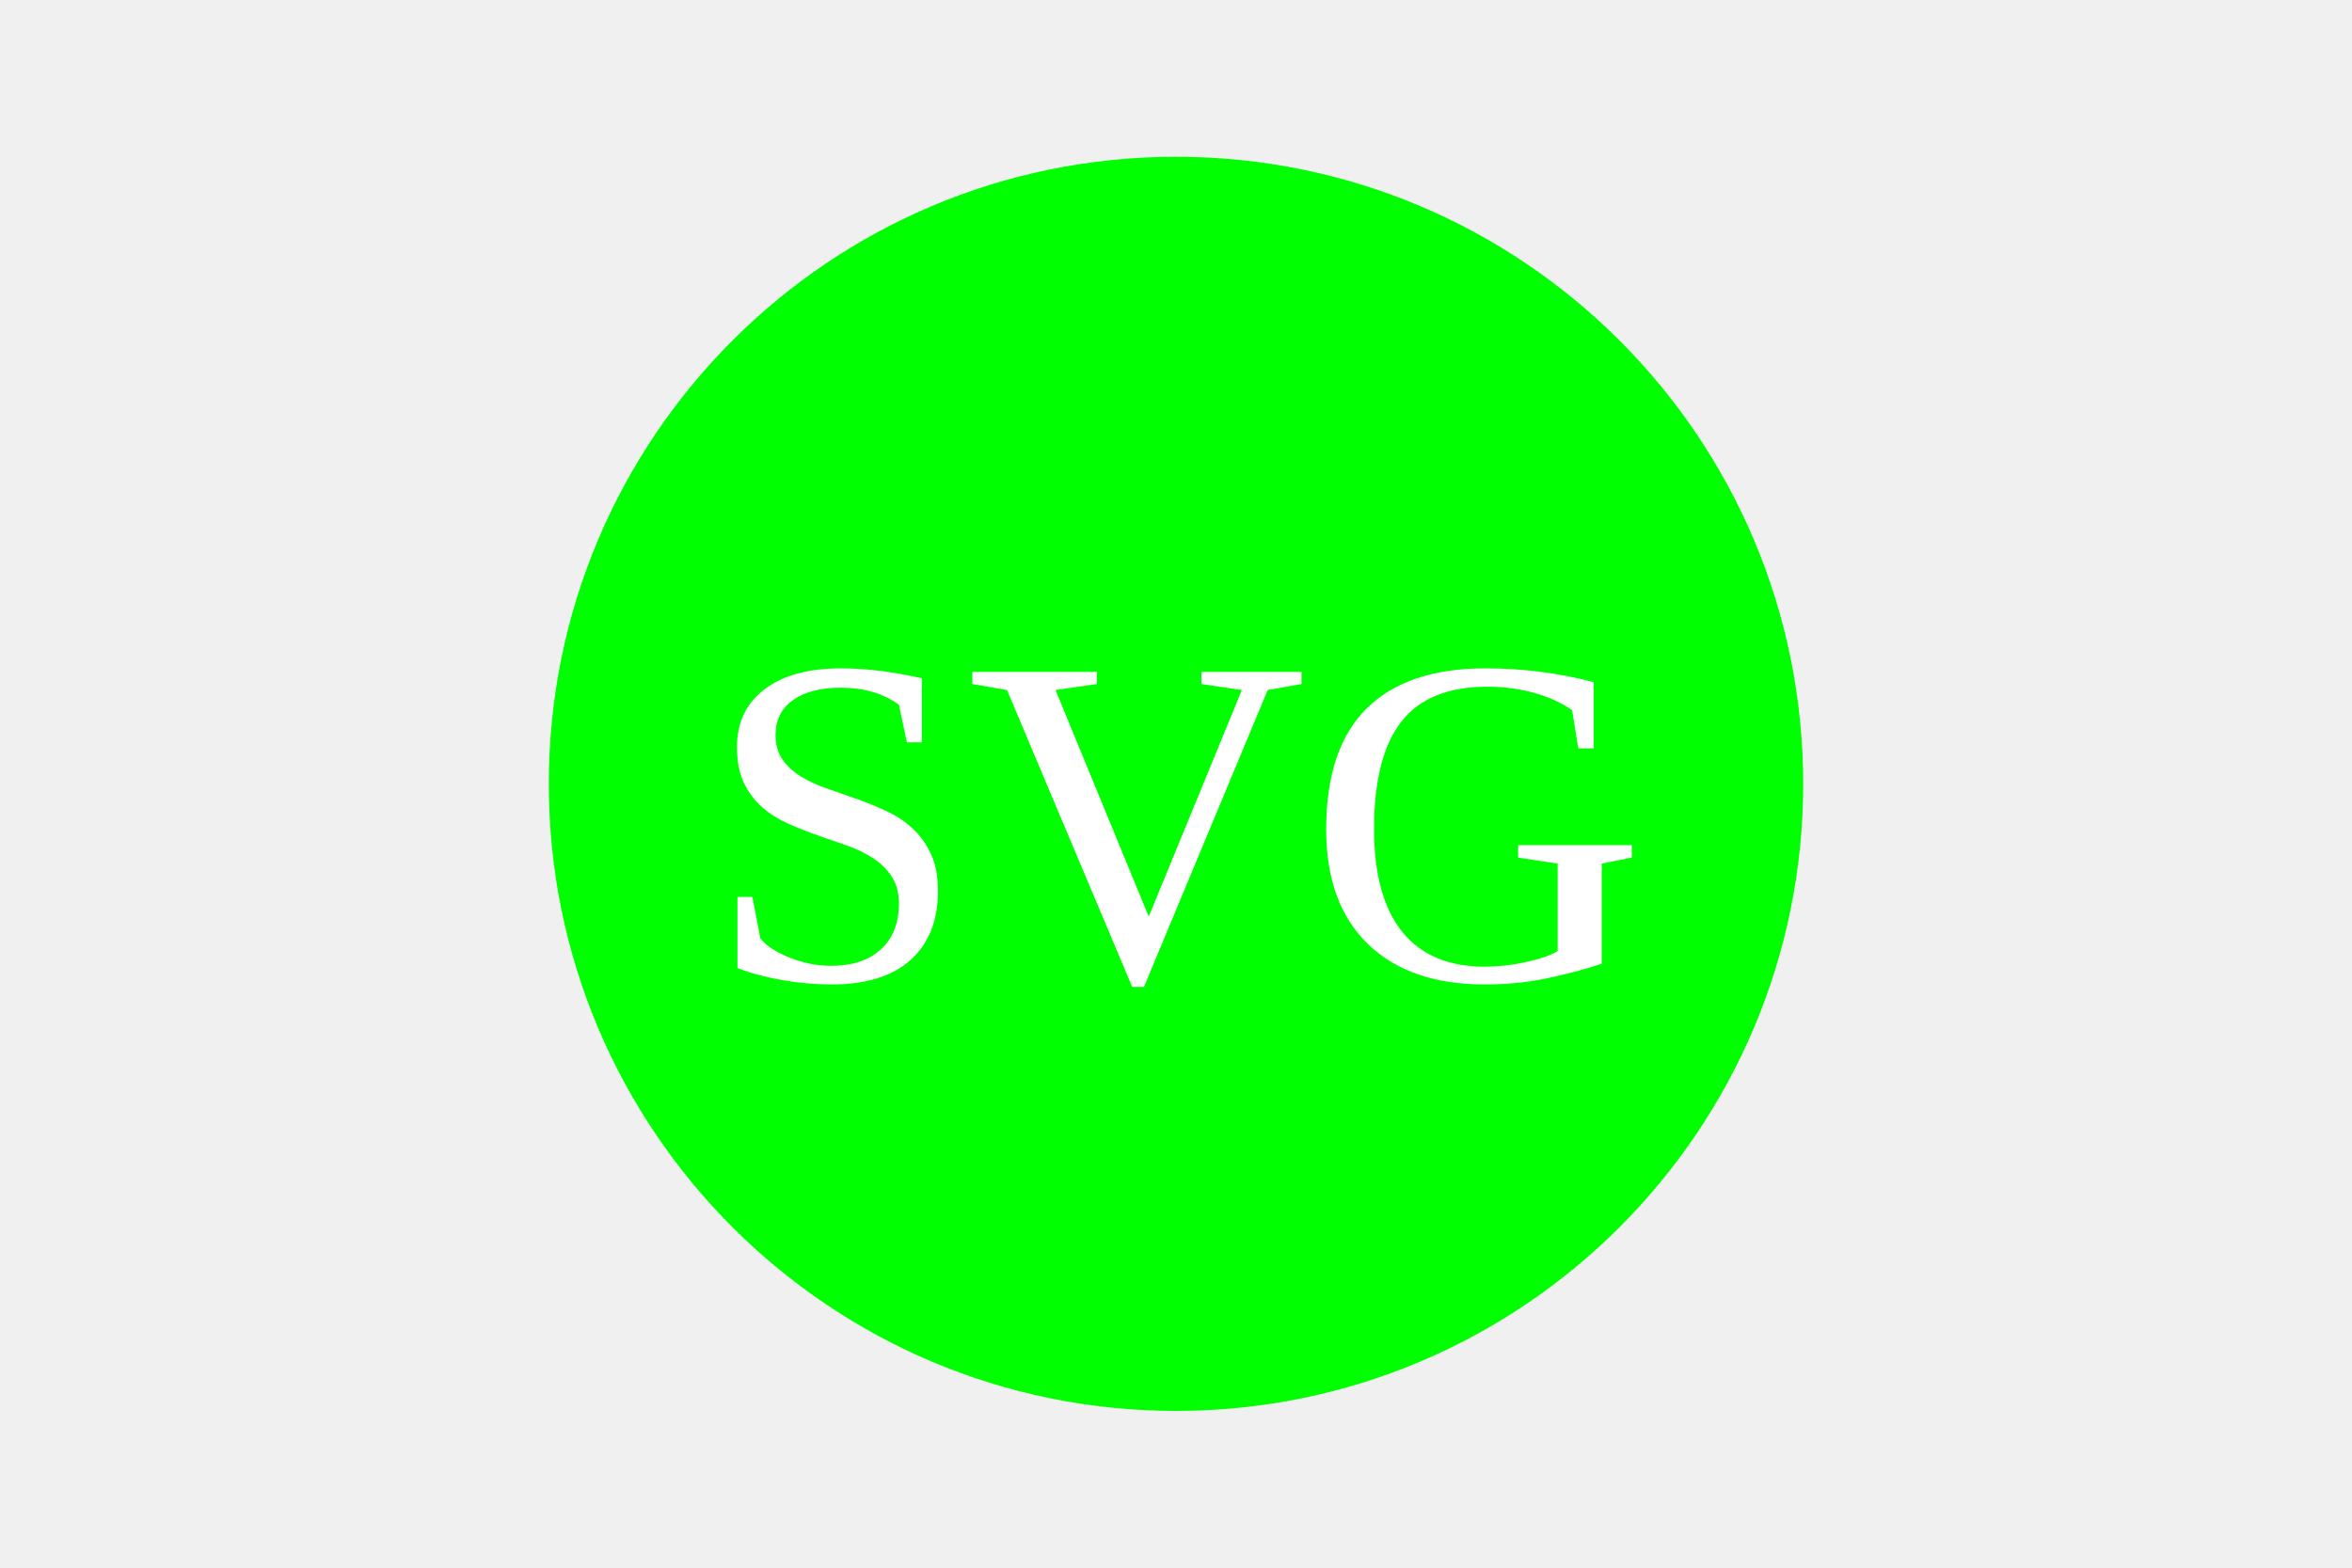
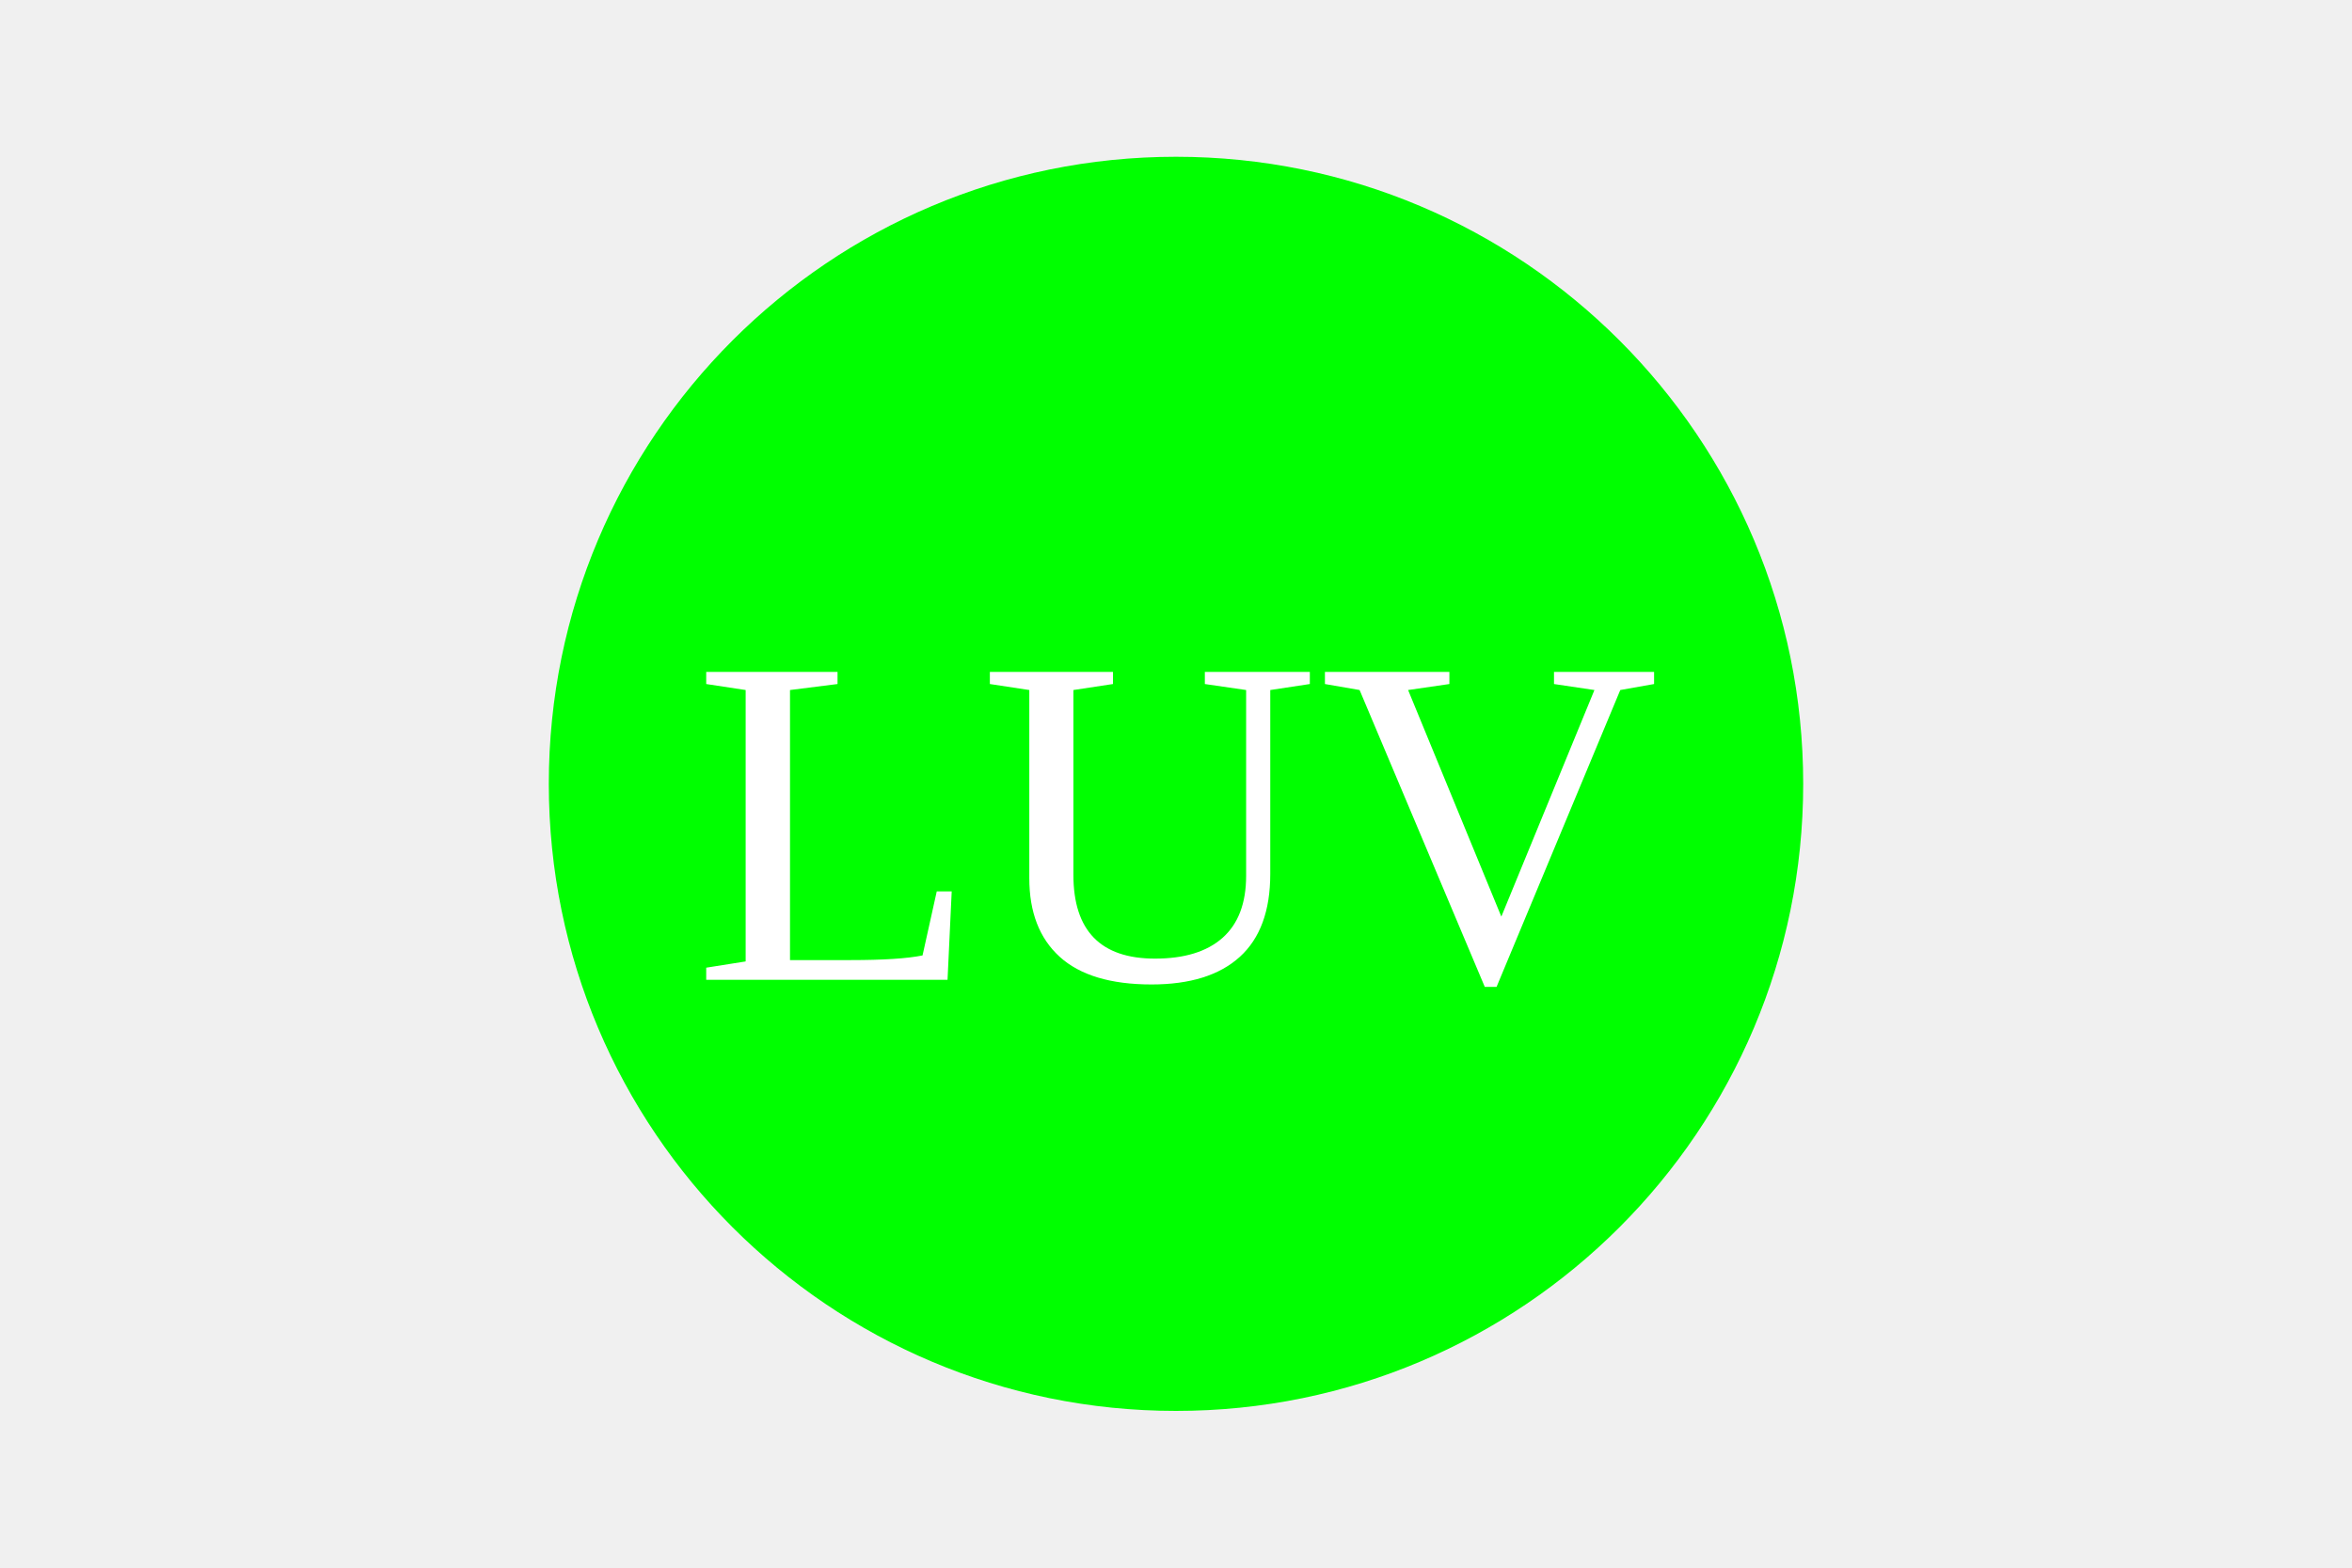
<svg xmlns="http://www.w3.org/2000/svg" version="1.1" width="300" height="200">
  <circle cx="150" cy="100" r="80" fill="lime" />
-   <text x="150" y="125" font-size="60" text-anchor="middle" fill="white">SVG</text>
+   <text x="150" y="125" font-size="60" text-anchor="middle" fill="white">LUV</text>
</svg>
